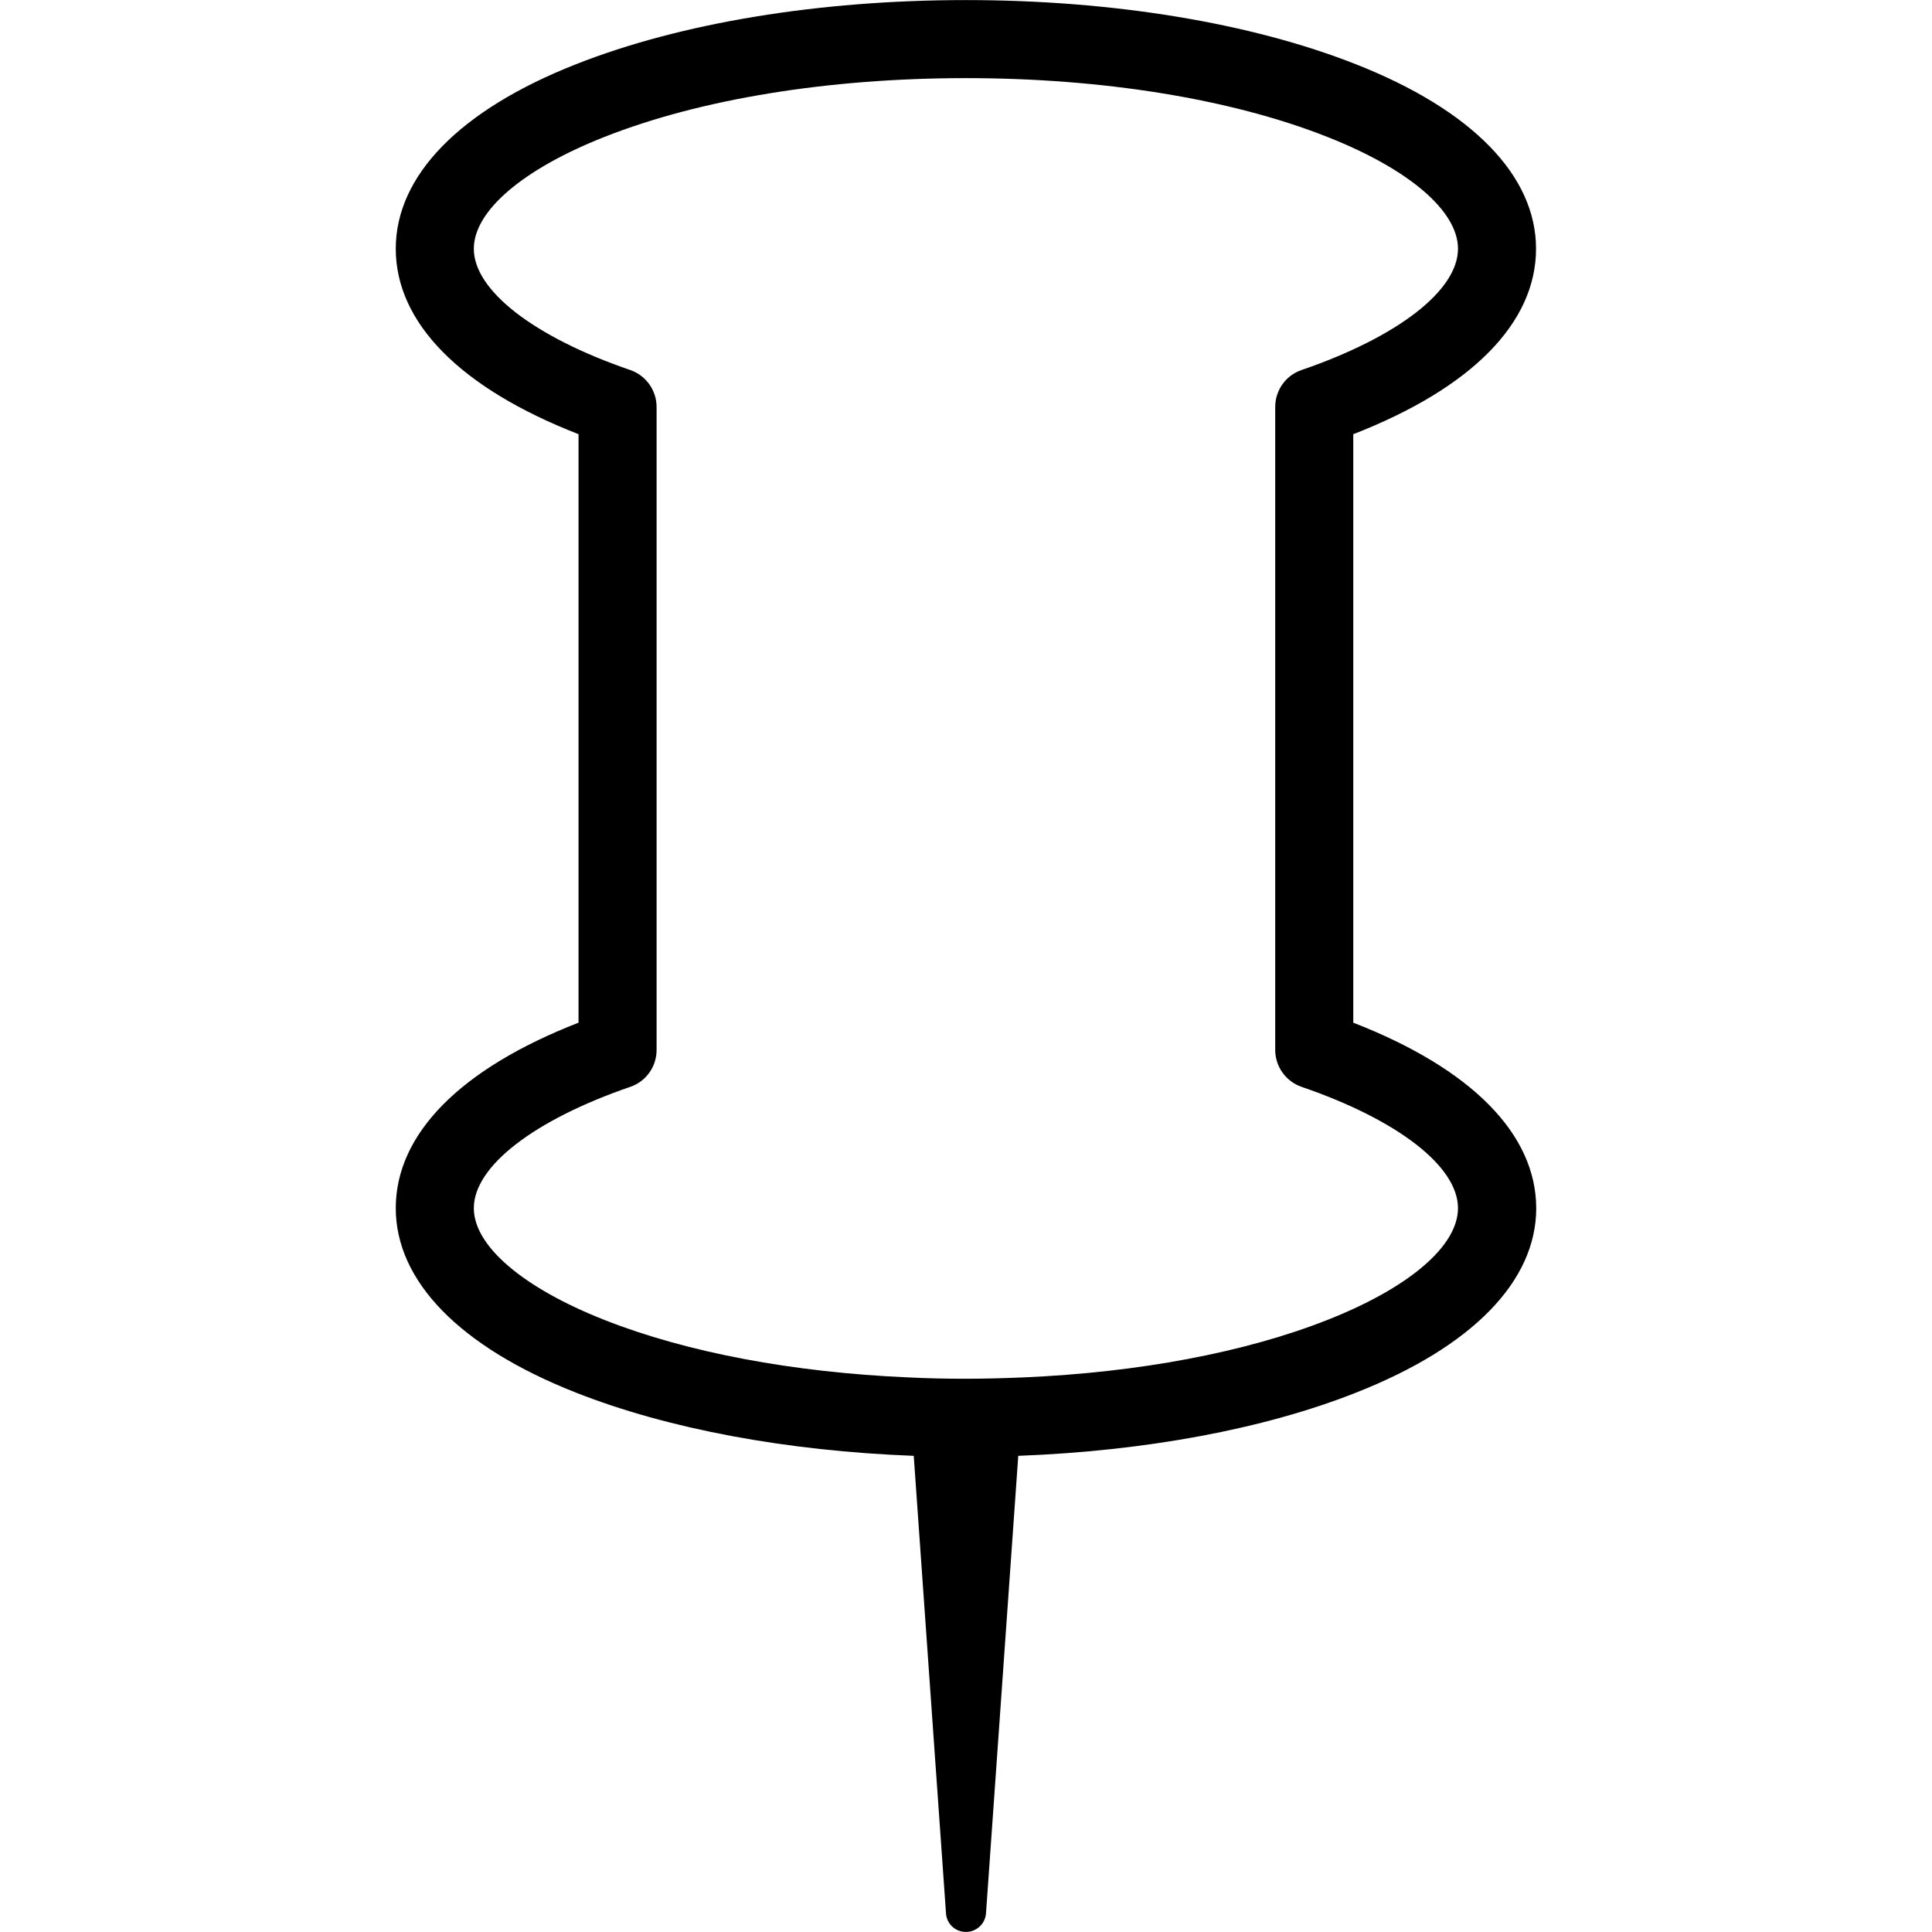
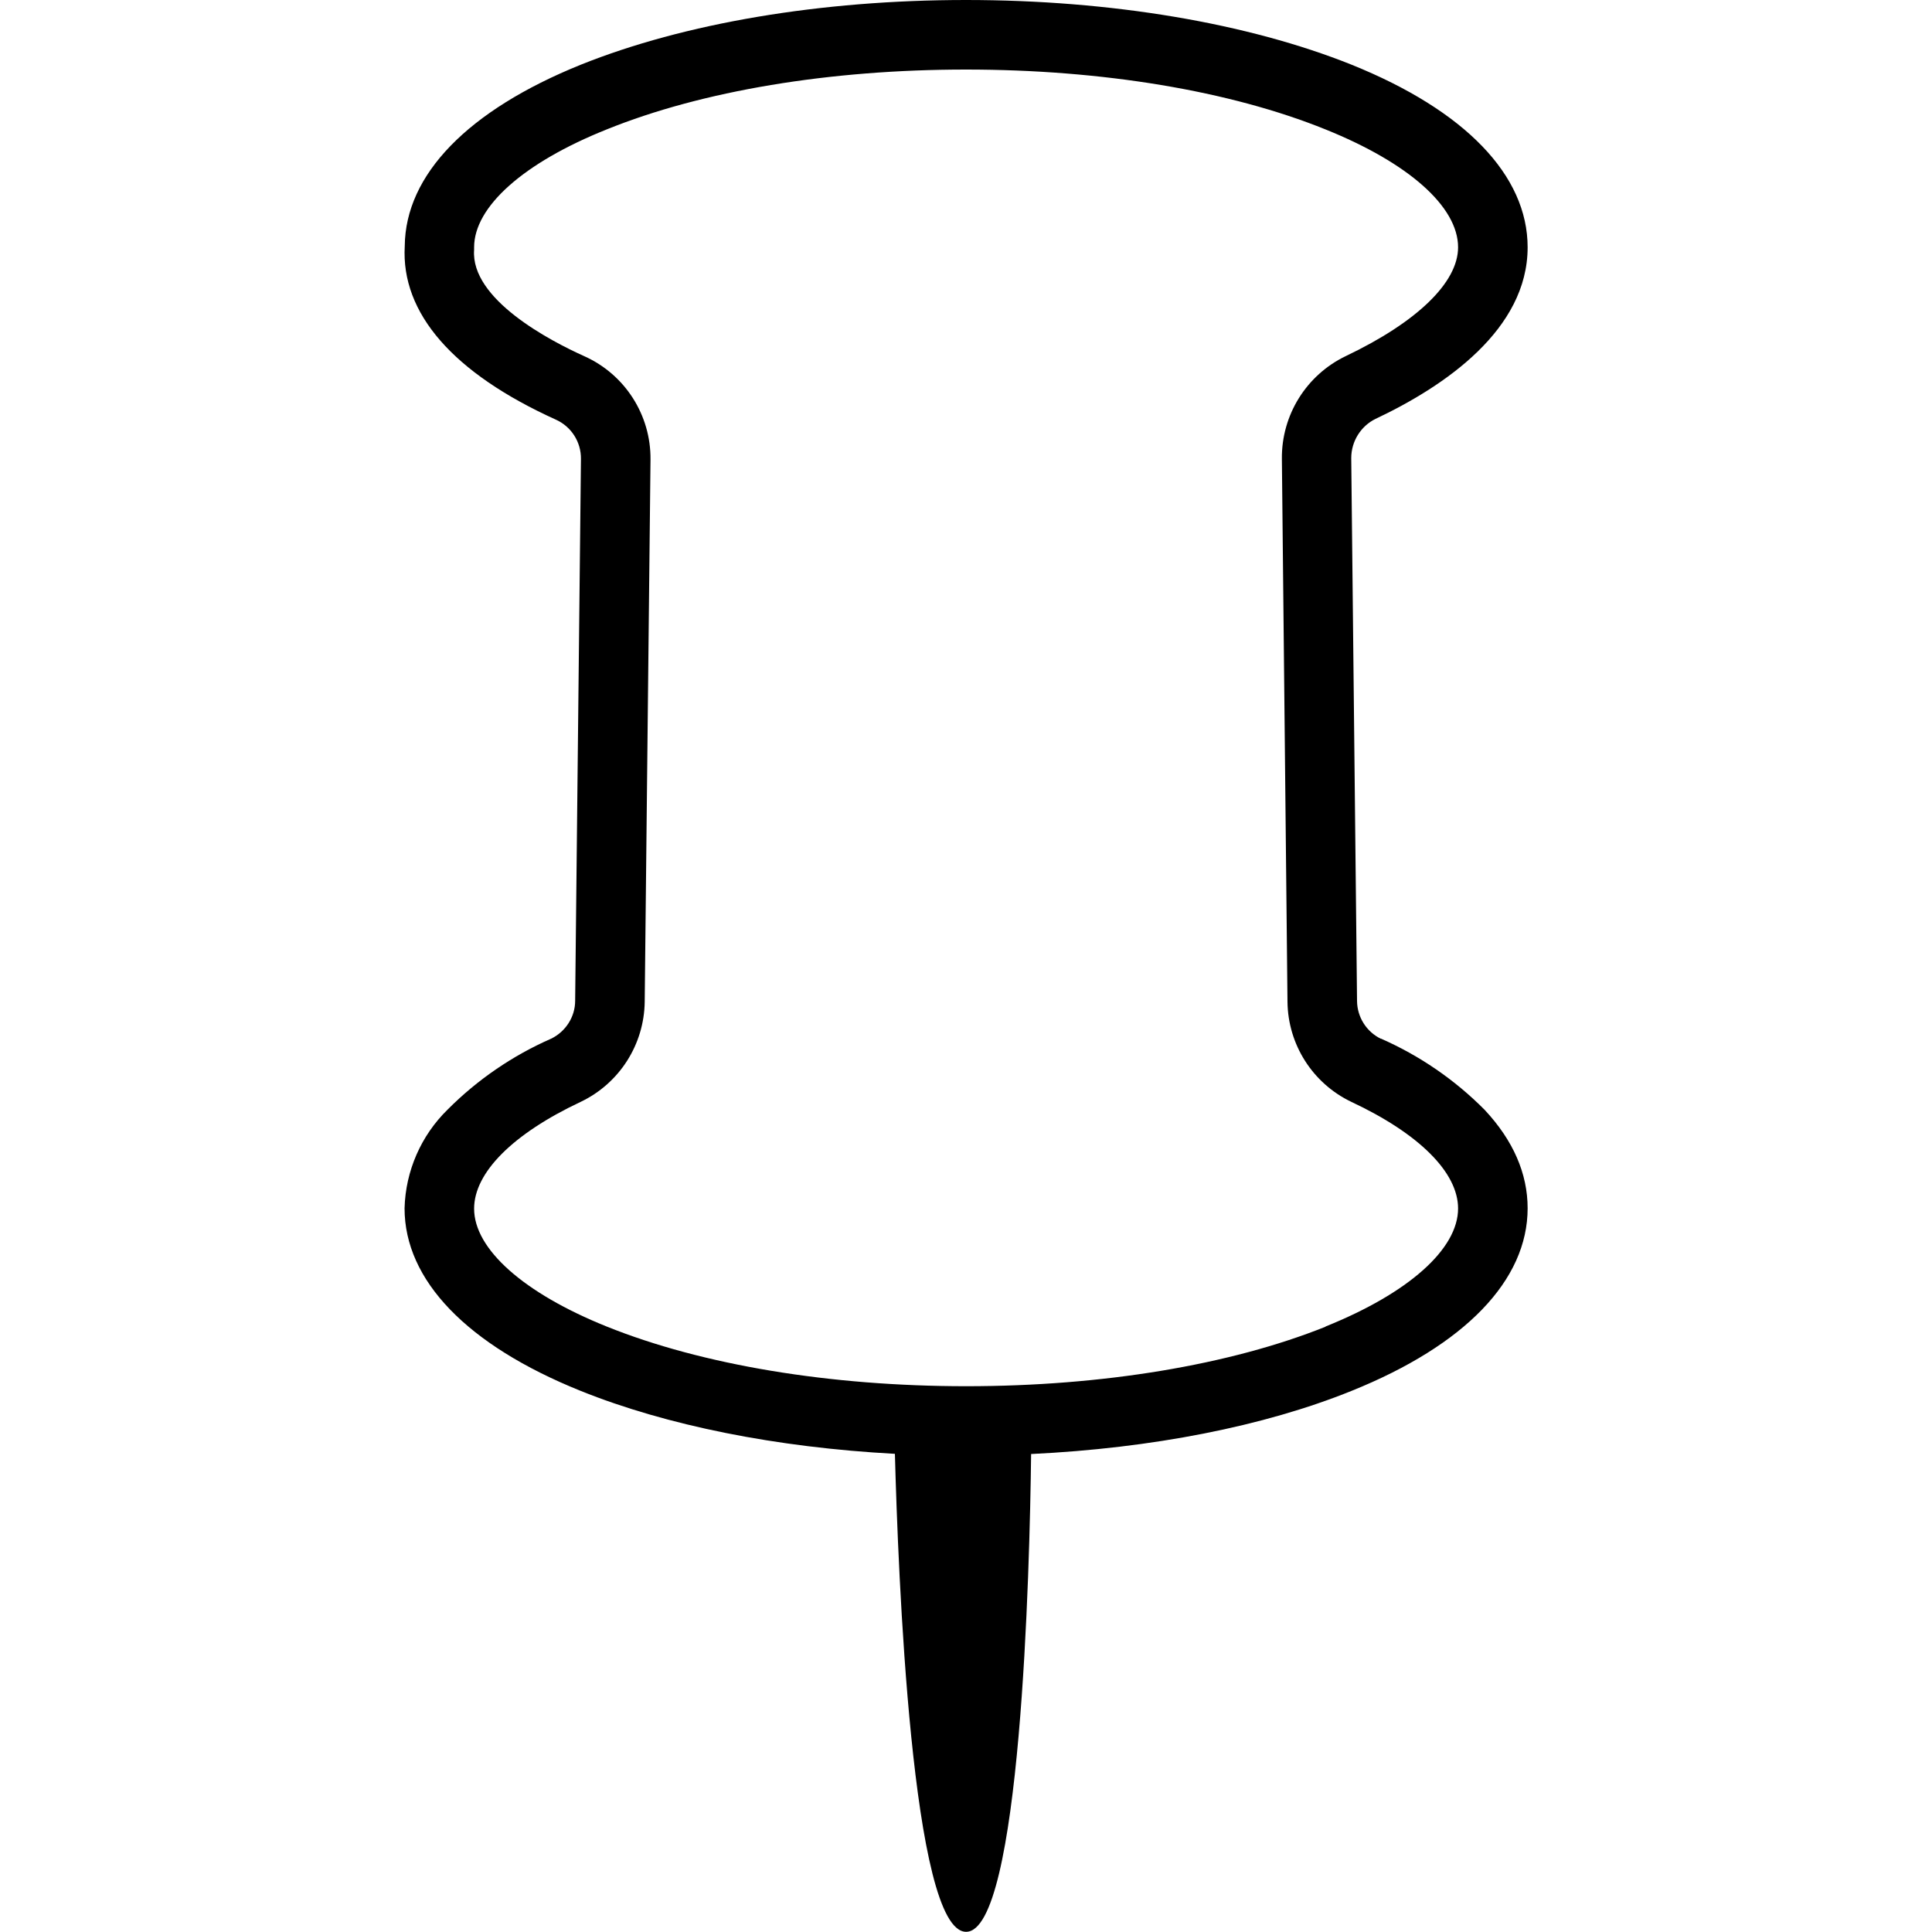
- <svg xmlns="http://www.w3.org/2000/svg" xml:space="preserve" width="1000" height="1000" version="1.2">
-   <path d="M700.45 529.337v-304.6c61.2-23.8 94.6-57.6 94.6-96 0-37.8-33.1-71.8-93.3-95.5-54.2-21.4-125.9-33.2-201.8-33.2s-147.6 11.8-201.8 33.2c-60.2 23.7-93.3 57.7-93.3 95.5 0 38.4 33.5 72.2 94.6 96v304.6c-61.2 23.8-94.6 57.6-94.6 96 0 37.8 33.1 71.8 93.3 95.5 47.7 18.8 109 30.2 174.8 32.7l16.7 236.8c.3 5.1 4.4 9.3 9.6 9.6 5.7.4 10.7-3.9 11.1-9.6l16.7-236.8c65.8-2.5 127-13.8 174.8-32.7 60.2-23.7 93.3-57.7 93.3-95.5-.1-38.4-33.5-72.2-94.7-96zm-13.5 153.9c-42.6 16.8-97.5 27.1-157.1 29.7-9.8.4-19.8.7-29.9.7-10.1 0-20.1-.2-29.9-.7-59.6-2.6-114.5-12.9-157.1-29.7-42.4-16.7-67.7-38.4-67.7-57.9 0-21.6 31-45.6 81-62.8 8.2-2.8 13.6-10.5 13.6-19.1v-332.8c0-8.6-5.5-16.3-13.6-19.1-49.9-17.1-81-41.2-81-62.8 0-19.5 25.3-41.2 67.7-57.9 49.6-19.6 116-30.4 187-30.4s137.4 10.8 187 30.4c42.4 16.7 67.7 38.4 67.7 57.9 0 21.6-31 45.6-81 62.8-8.2 2.8-13.6 10.5-13.6 19.1v332.8c0 8.6 5.5 16.3 13.6 19.1 49.9 17.1 81 41.2 81 62.8 0 19.6-25.3 41.2-67.7 57.9z" />
+ <svg xmlns="http://www.w3.org/2000/svg" viewBox="0 0 1000 1000">
+   <path d="M714.8 537.7a22 22 0 0 1-12.4-19.6l-3-281c0-8.7 5-16.6 12.6-20.3 36-17 78.7-46.3 78.7-88.8 0-37.2-32.3-70.8-91.1-94.5C646 12 575.1 0 500 0S354.1 12 300.6 33.5c-58.4 23.6-90.8 56.9-91.1 93.9-2 34.7 25 65.7 78.2 89.8a22 22 0 0 1 13 20.3L297.7 518c0 8.4-5 16-12.4 19.6a174.7 174.7 0 0 0-53.6 36.7 74.2 74.2 0 0 0-22.3 51.1c0 37.3 32.3 70.8 91.1 94.5 44.7 18 101.5 29.3 162.7 32.6 1.6 59.7 8.6 247.6 36.9 247.4 28.2-.2 32.9-187.5 33.6-247.3 62.4-3 120.4-14.3 165.9-32.7 58.8-23.7 91.1-57.3 91.1-94.5 0-18-7.5-35.2-22.3-51a174.5 174.5 0 0 0-53.6-36.8Zm-28.7 149c-49.4 19.8-115.5 30.8-186 30.8s-136.7-11-186.1-30.9c-43-17.3-68.6-40.1-68.6-61 0-18.7 20.1-38.8 55.2-55.3a58.2 58.2 0 0 0 33.1-51.8l3-280.6a58 58 0 0 0-34.2-53.5c-17.8-8-59-29.5-57.1-55.1V128c0-21 25.6-43.8 68.6-61 49.4-20 115.5-31 186-31s136.7 11 186.1 31c43 17.3 68.6 40 68.6 61 0 18.2-21.2 38.7-58.1 56.3a58.3 58.3 0 0 0-33.1 53.2l2.9 281a58.1 58.1 0 0 0 33 51.8c35.2 16.5 55.3 36.6 55.3 55.2 0 21-25.6 43.8-68.6 61.1Z" />
</svg>
